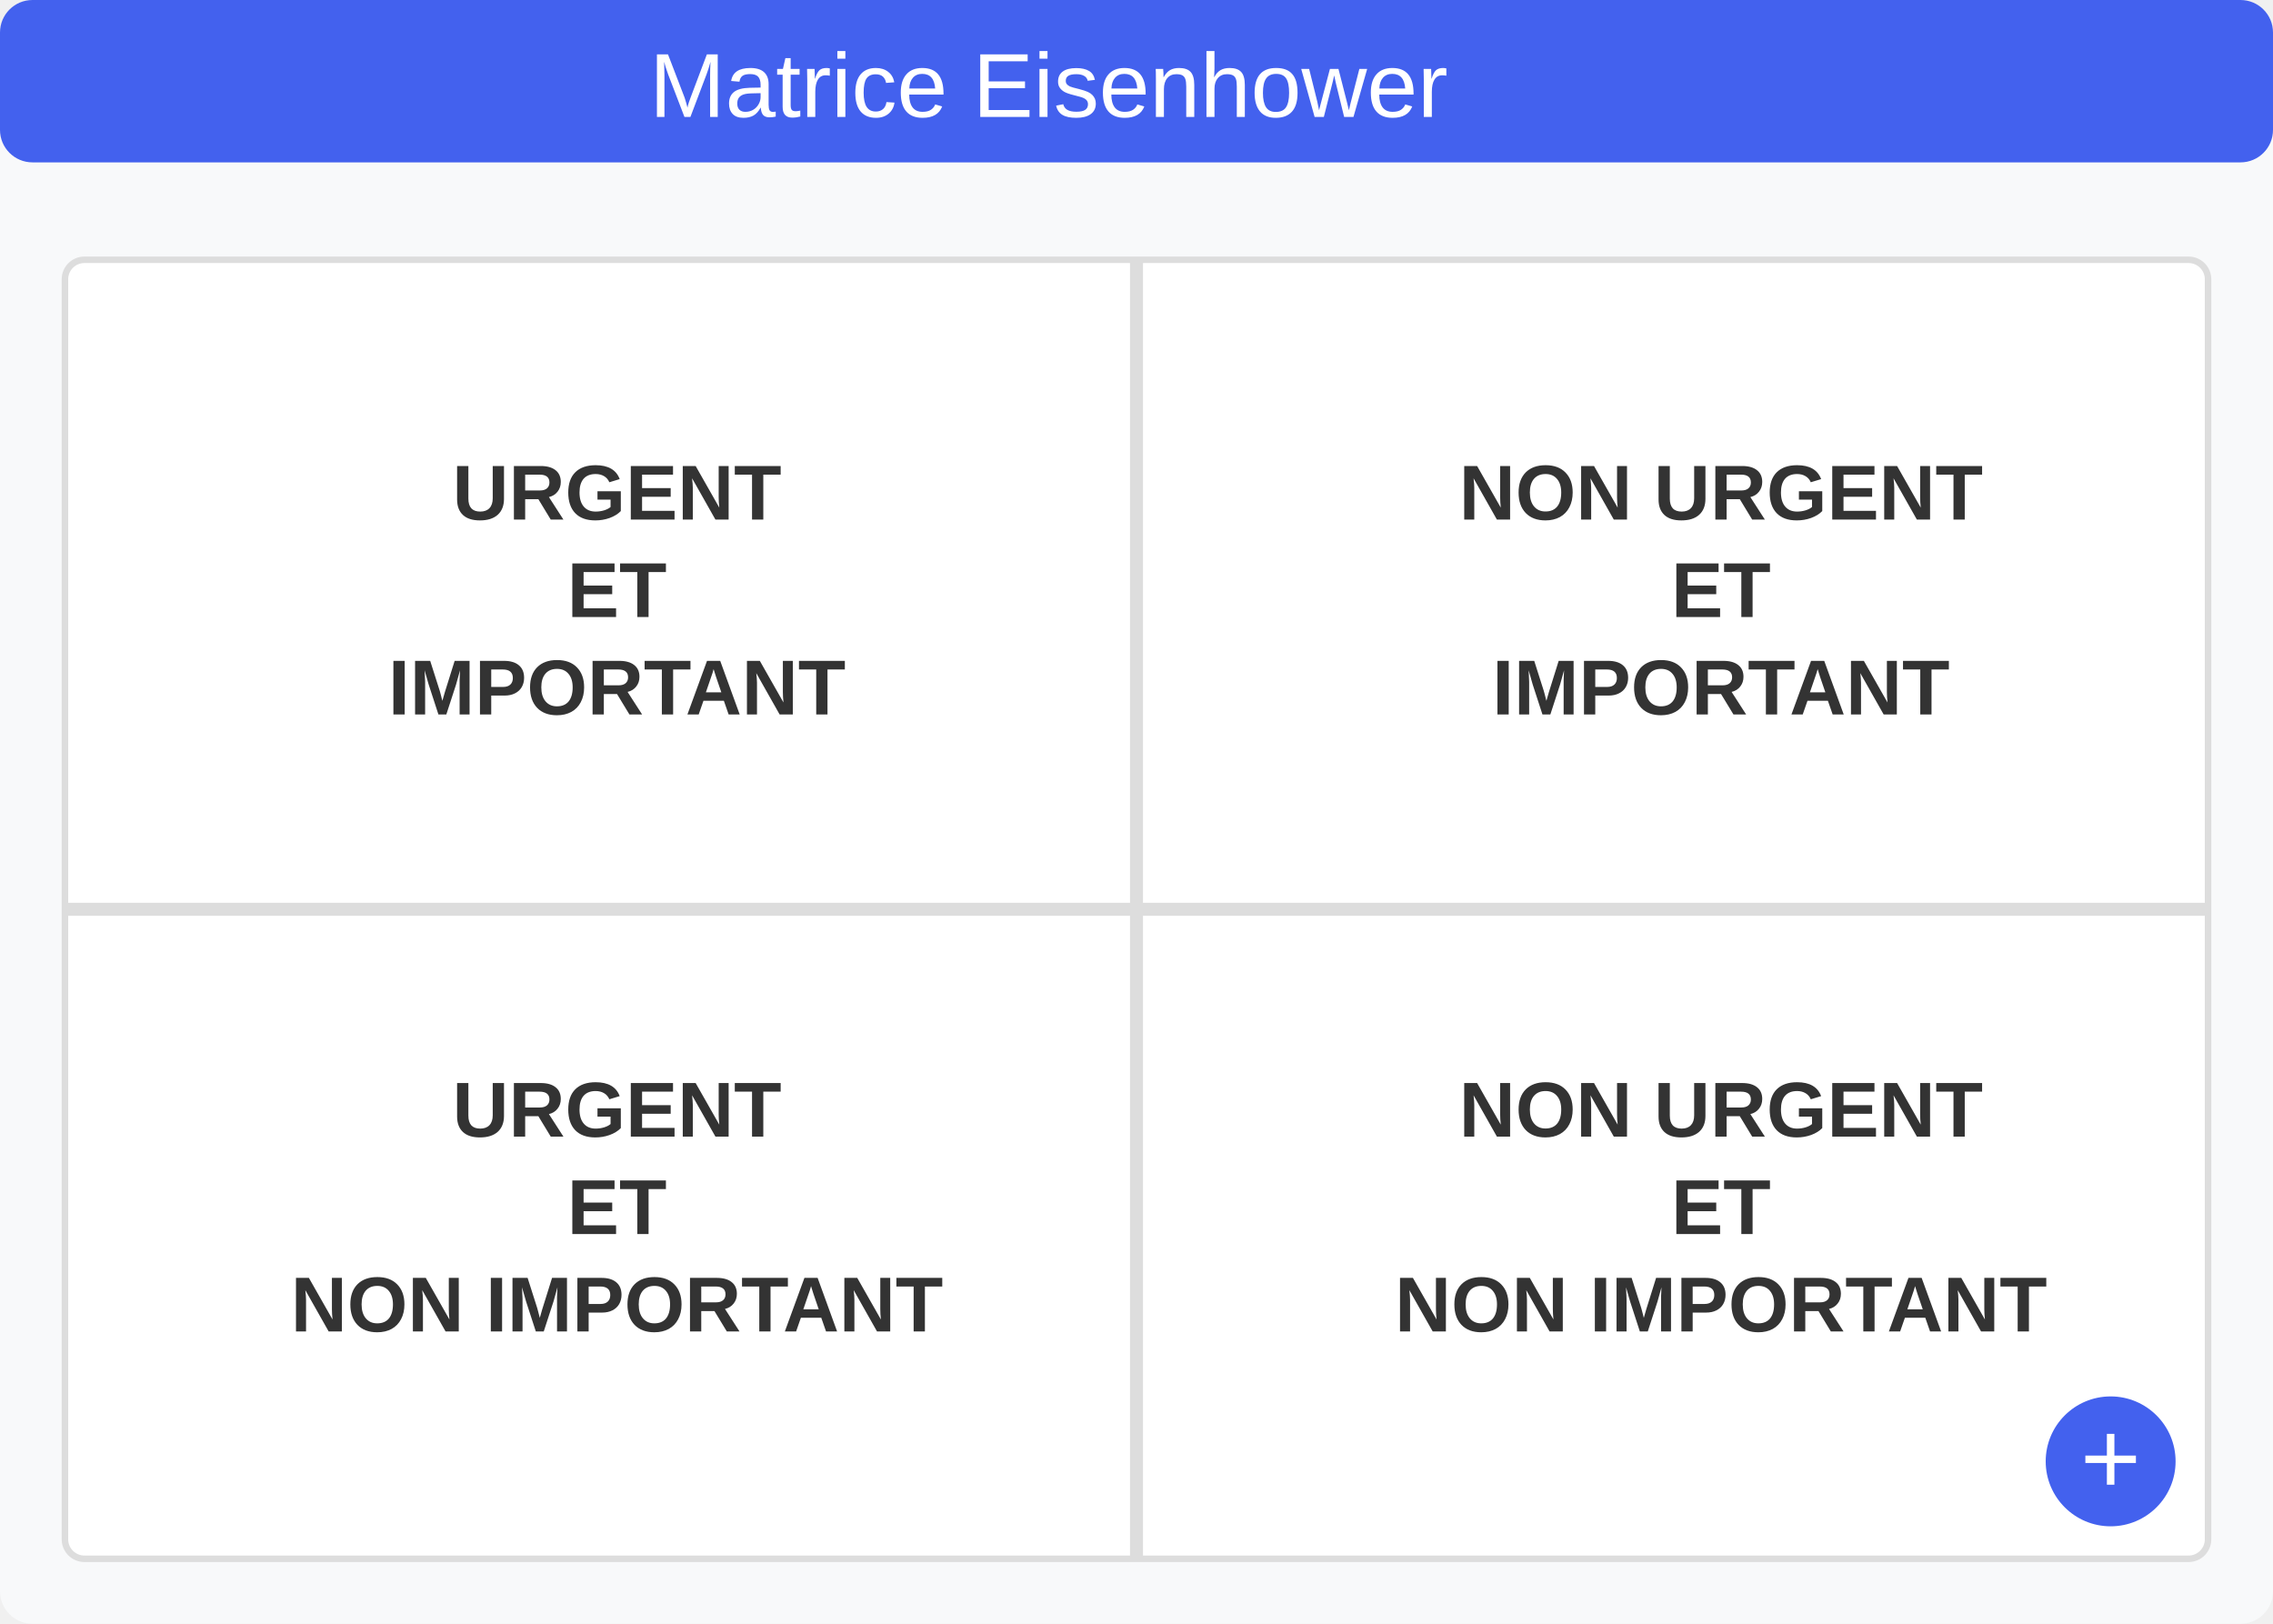
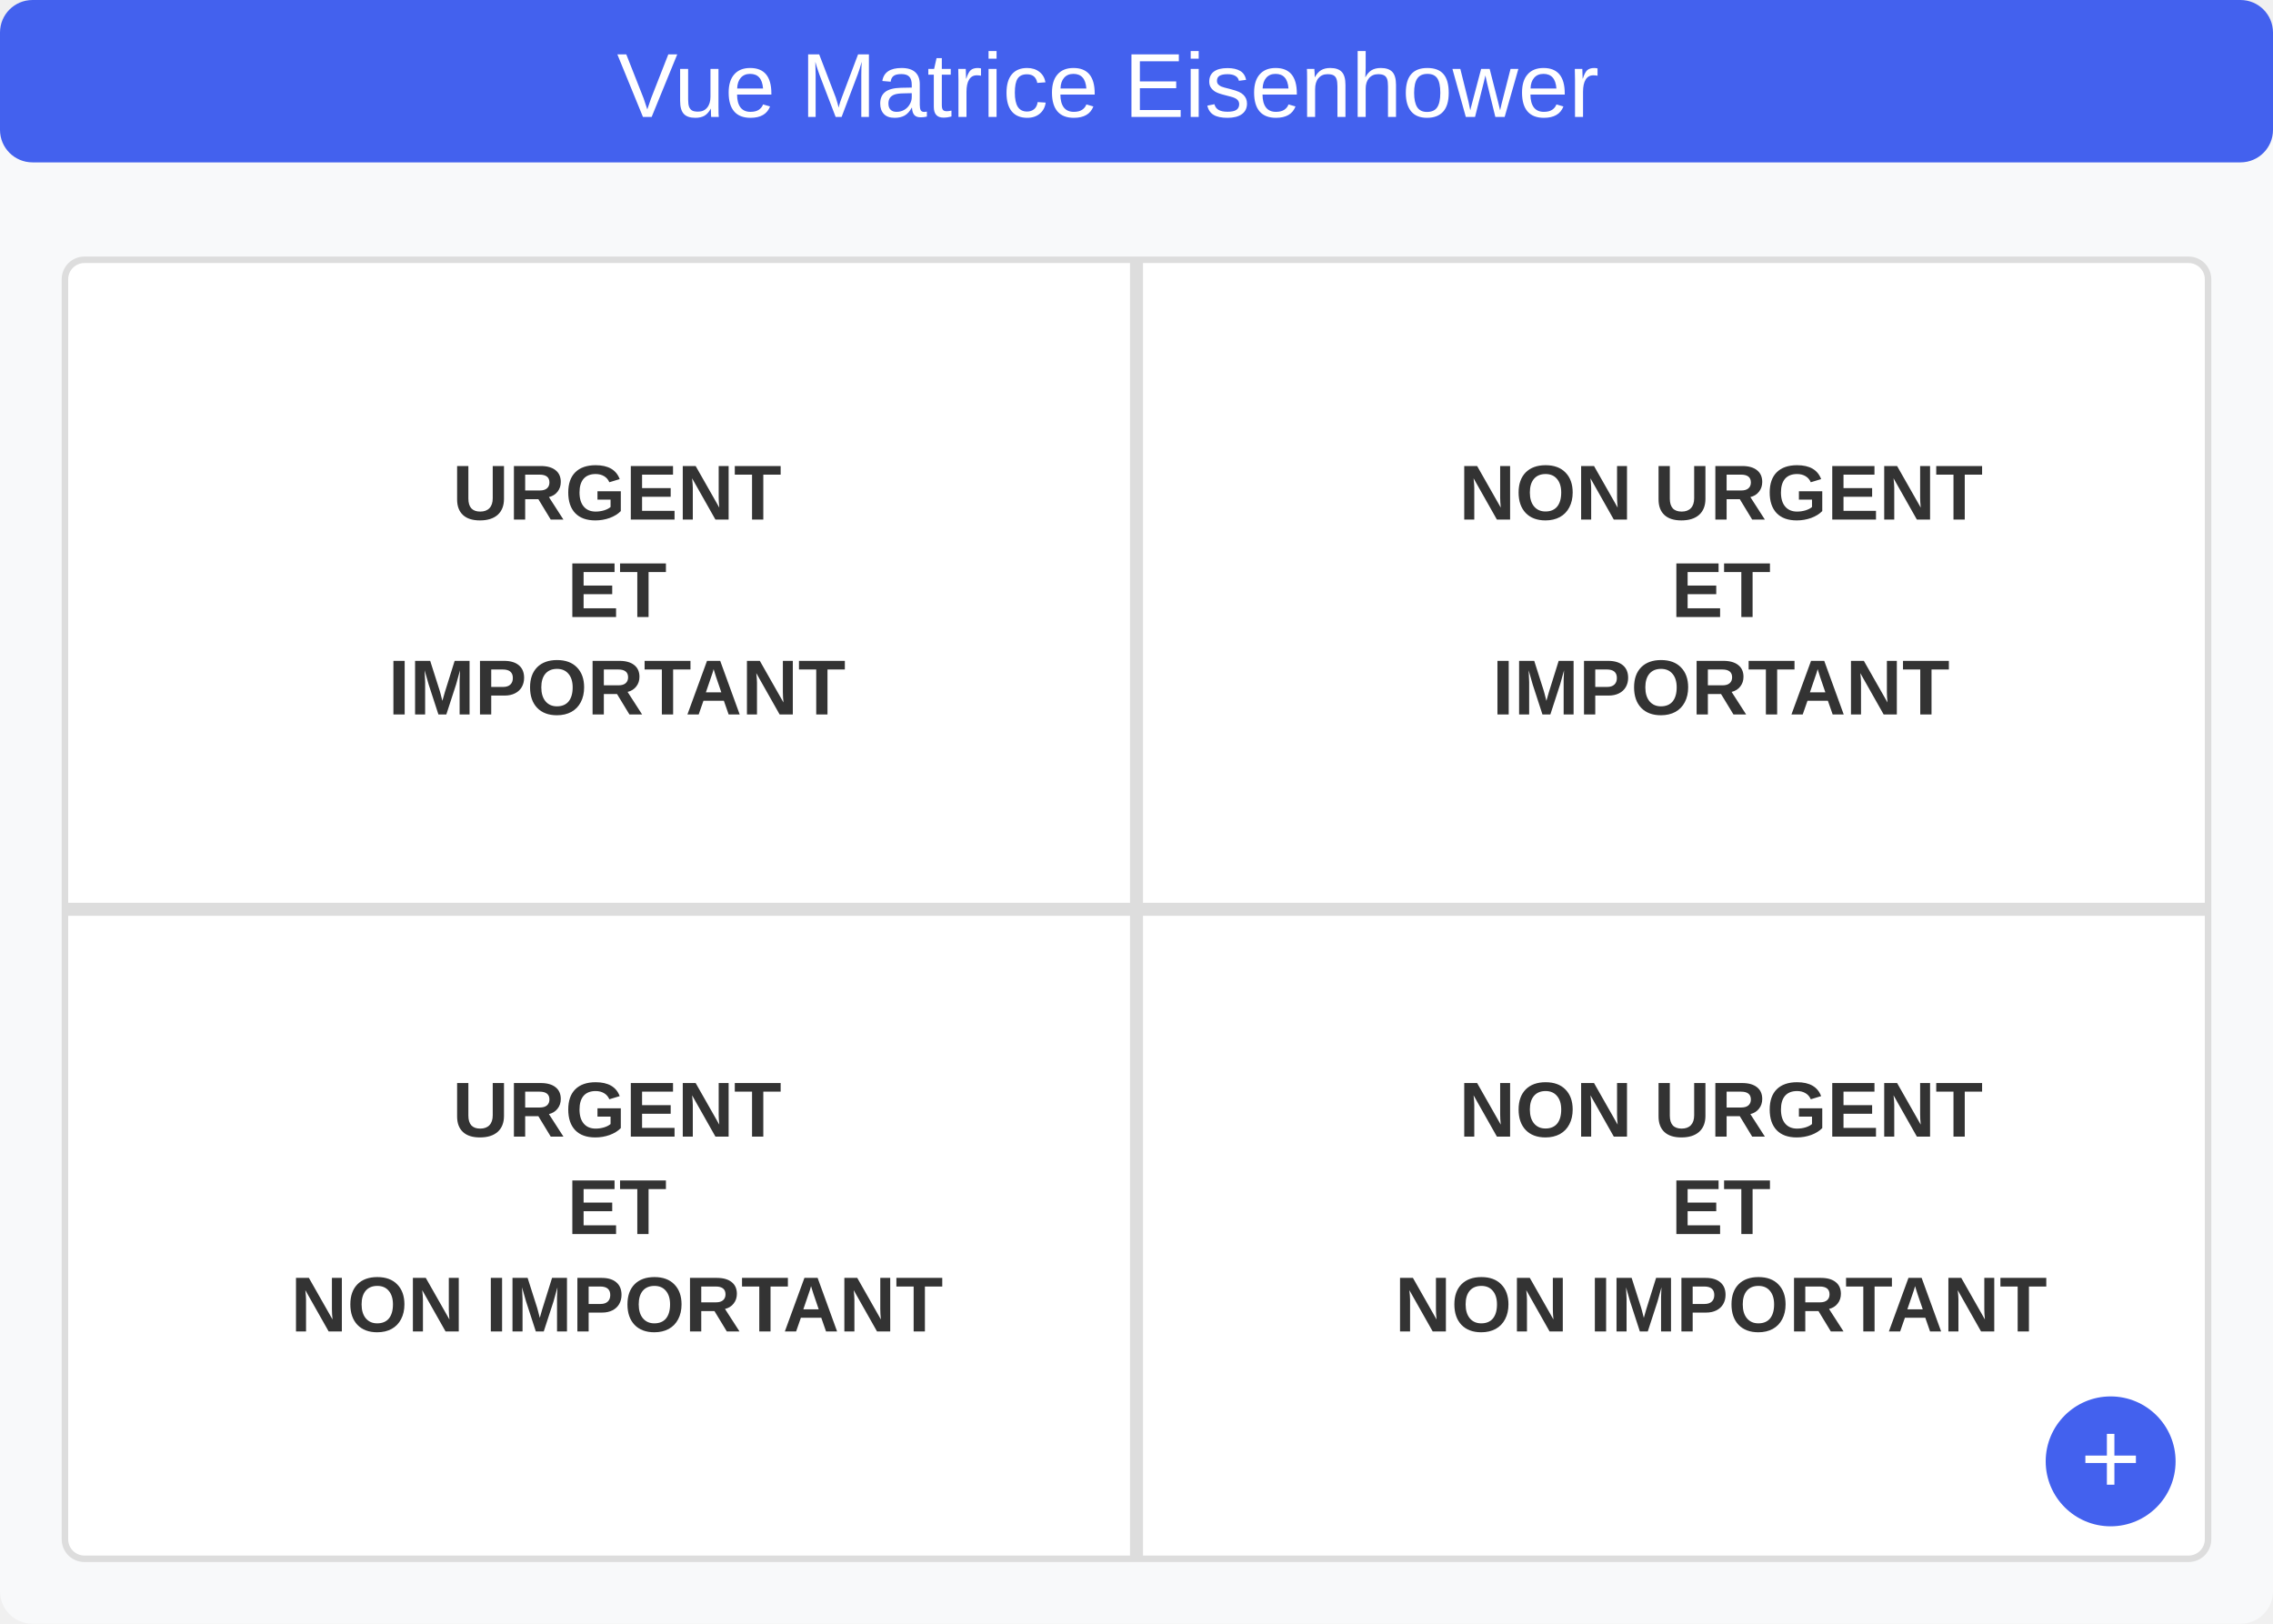
<svg xmlns="http://www.w3.org/2000/svg" viewBox="0 0 350 250">
  <rect width="350" height="250" fill="#f8f9fa" rx="5" ry="5" />
  <rect width="350" height="25" fill="#4361ee" rx="5" ry="5" />
-   <text x="100" y="18" font-family="Arial" font-size="14" fill="white">Matrice Eisenhower</text>
+   <text x="95" y="18" font-family="Arial" font-size="14" fill="white">Vue Matrice Eisenhower</text>
  <rect x="10" y="40" width="330" height="200" fill="white" stroke="#ddd" stroke-width="1" rx="3" ry="3" />
  <line x1="175" y1="40" x2="175" y2="240" stroke="#ddd" stroke-width="2" />
  <line x1="10" y1="140" x2="340" y2="140" stroke="#ddd" stroke-width="2" />
-   <text x="95" y="80" font-family="Arial" font-size="12" font-weight="bold" fill="#333" text-anchor="middle">URGENT</text>
+   <text x="95" y="80" font-family="Arial" font-size="12" font-weight="bold" fill="#333" text-anchor="middle">URGENT
+     </text>
  <text x="95" y="95" font-family="Arial" font-size="12" font-weight="bold" fill="#333" text-anchor="middle">ET</text>
-   <text x="95" y="110" font-family="Arial" font-size="12" font-weight="bold" fill="#333" text-anchor="middle">IMPORTANT</text>
-   <text x="265" y="80" font-family="Arial" font-size="12" font-weight="bold" fill="#333" text-anchor="middle">NON URGENT</text>
-   <text x="265" y="95" font-family="Arial" font-size="12" font-weight="bold" fill="#333" text-anchor="middle">ET</text>
-   <text x="265" y="110" font-family="Arial" font-size="12" font-weight="bold" fill="#333" text-anchor="middle">IMPORTANT</text>
-   <text x="95" y="175" font-family="Arial" font-size="12" font-weight="bold" fill="#333" text-anchor="middle">URGENT</text>
-   <text x="95" y="190" font-family="Arial" font-size="12" font-weight="bold" fill="#333" text-anchor="middle">ET</text>
-   <text x="95" y="205" font-family="Arial" font-size="12" font-weight="bold" fill="#333" text-anchor="middle">NON IMPORTANT</text>
-   <text x="265" y="175" font-family="Arial" font-size="12" font-weight="bold" fill="#333" text-anchor="middle">NON URGENT</text>
-   <text x="265" y="190" font-family="Arial" font-size="12" font-weight="bold" fill="#333" text-anchor="middle">ET</text>
-   <text x="265" y="205" font-family="Arial" font-size="12" font-weight="bold" fill="#333" text-anchor="middle">NON IMPORTANT</text>
+   <text x="95" y="110" font-family="Arial" font-size="12" font-weight="bold" fill="#333" text-anchor="middle">
+         IMPORTANT
+     </text>
+   <text x="265" y="80" font-family="Arial" font-size="12" font-weight="bold" fill="#333" text-anchor="middle">NON
+         URGENT
+     </text>
+   <text x="265" y="95" font-family="Arial" font-size="12" font-weight="bold" fill="#333" text-anchor="middle">ET
+     </text>
+   <text x="265" y="110" font-family="Arial" font-size="12" font-weight="bold" fill="#333" text-anchor="middle">
+         IMPORTANT
+     </text>
+   <text x="95" y="175" font-family="Arial" font-size="12" font-weight="bold" fill="#333" text-anchor="middle">URGENT
+     </text>
+   <text x="95" y="190" font-family="Arial" font-size="12" font-weight="bold" fill="#333" text-anchor="middle">ET
+     </text>
+   <text x="95" y="205" font-family="Arial" font-size="12" font-weight="bold" fill="#333" text-anchor="middle">NON
+         IMPORTANT
+     </text>
+   <text x="265" y="175" font-family="Arial" font-size="12" font-weight="bold" fill="#333" text-anchor="middle">NON
+         URGENT
+     </text>
+   <text x="265" y="190" font-family="Arial" font-size="12" font-weight="bold" fill="#333" text-anchor="middle">ET
+     </text>
+   <text x="265" y="205" font-family="Arial" font-size="12" font-weight="bold" fill="#333" text-anchor="middle">NON
+         IMPORTANT
+     </text>
  <circle cx="325" cy="225" r="10" fill="#4361ee" />
  <text x="325" y="230" font-family="Arial" font-size="16" fill="white" text-anchor="middle">+</text>
</svg>
